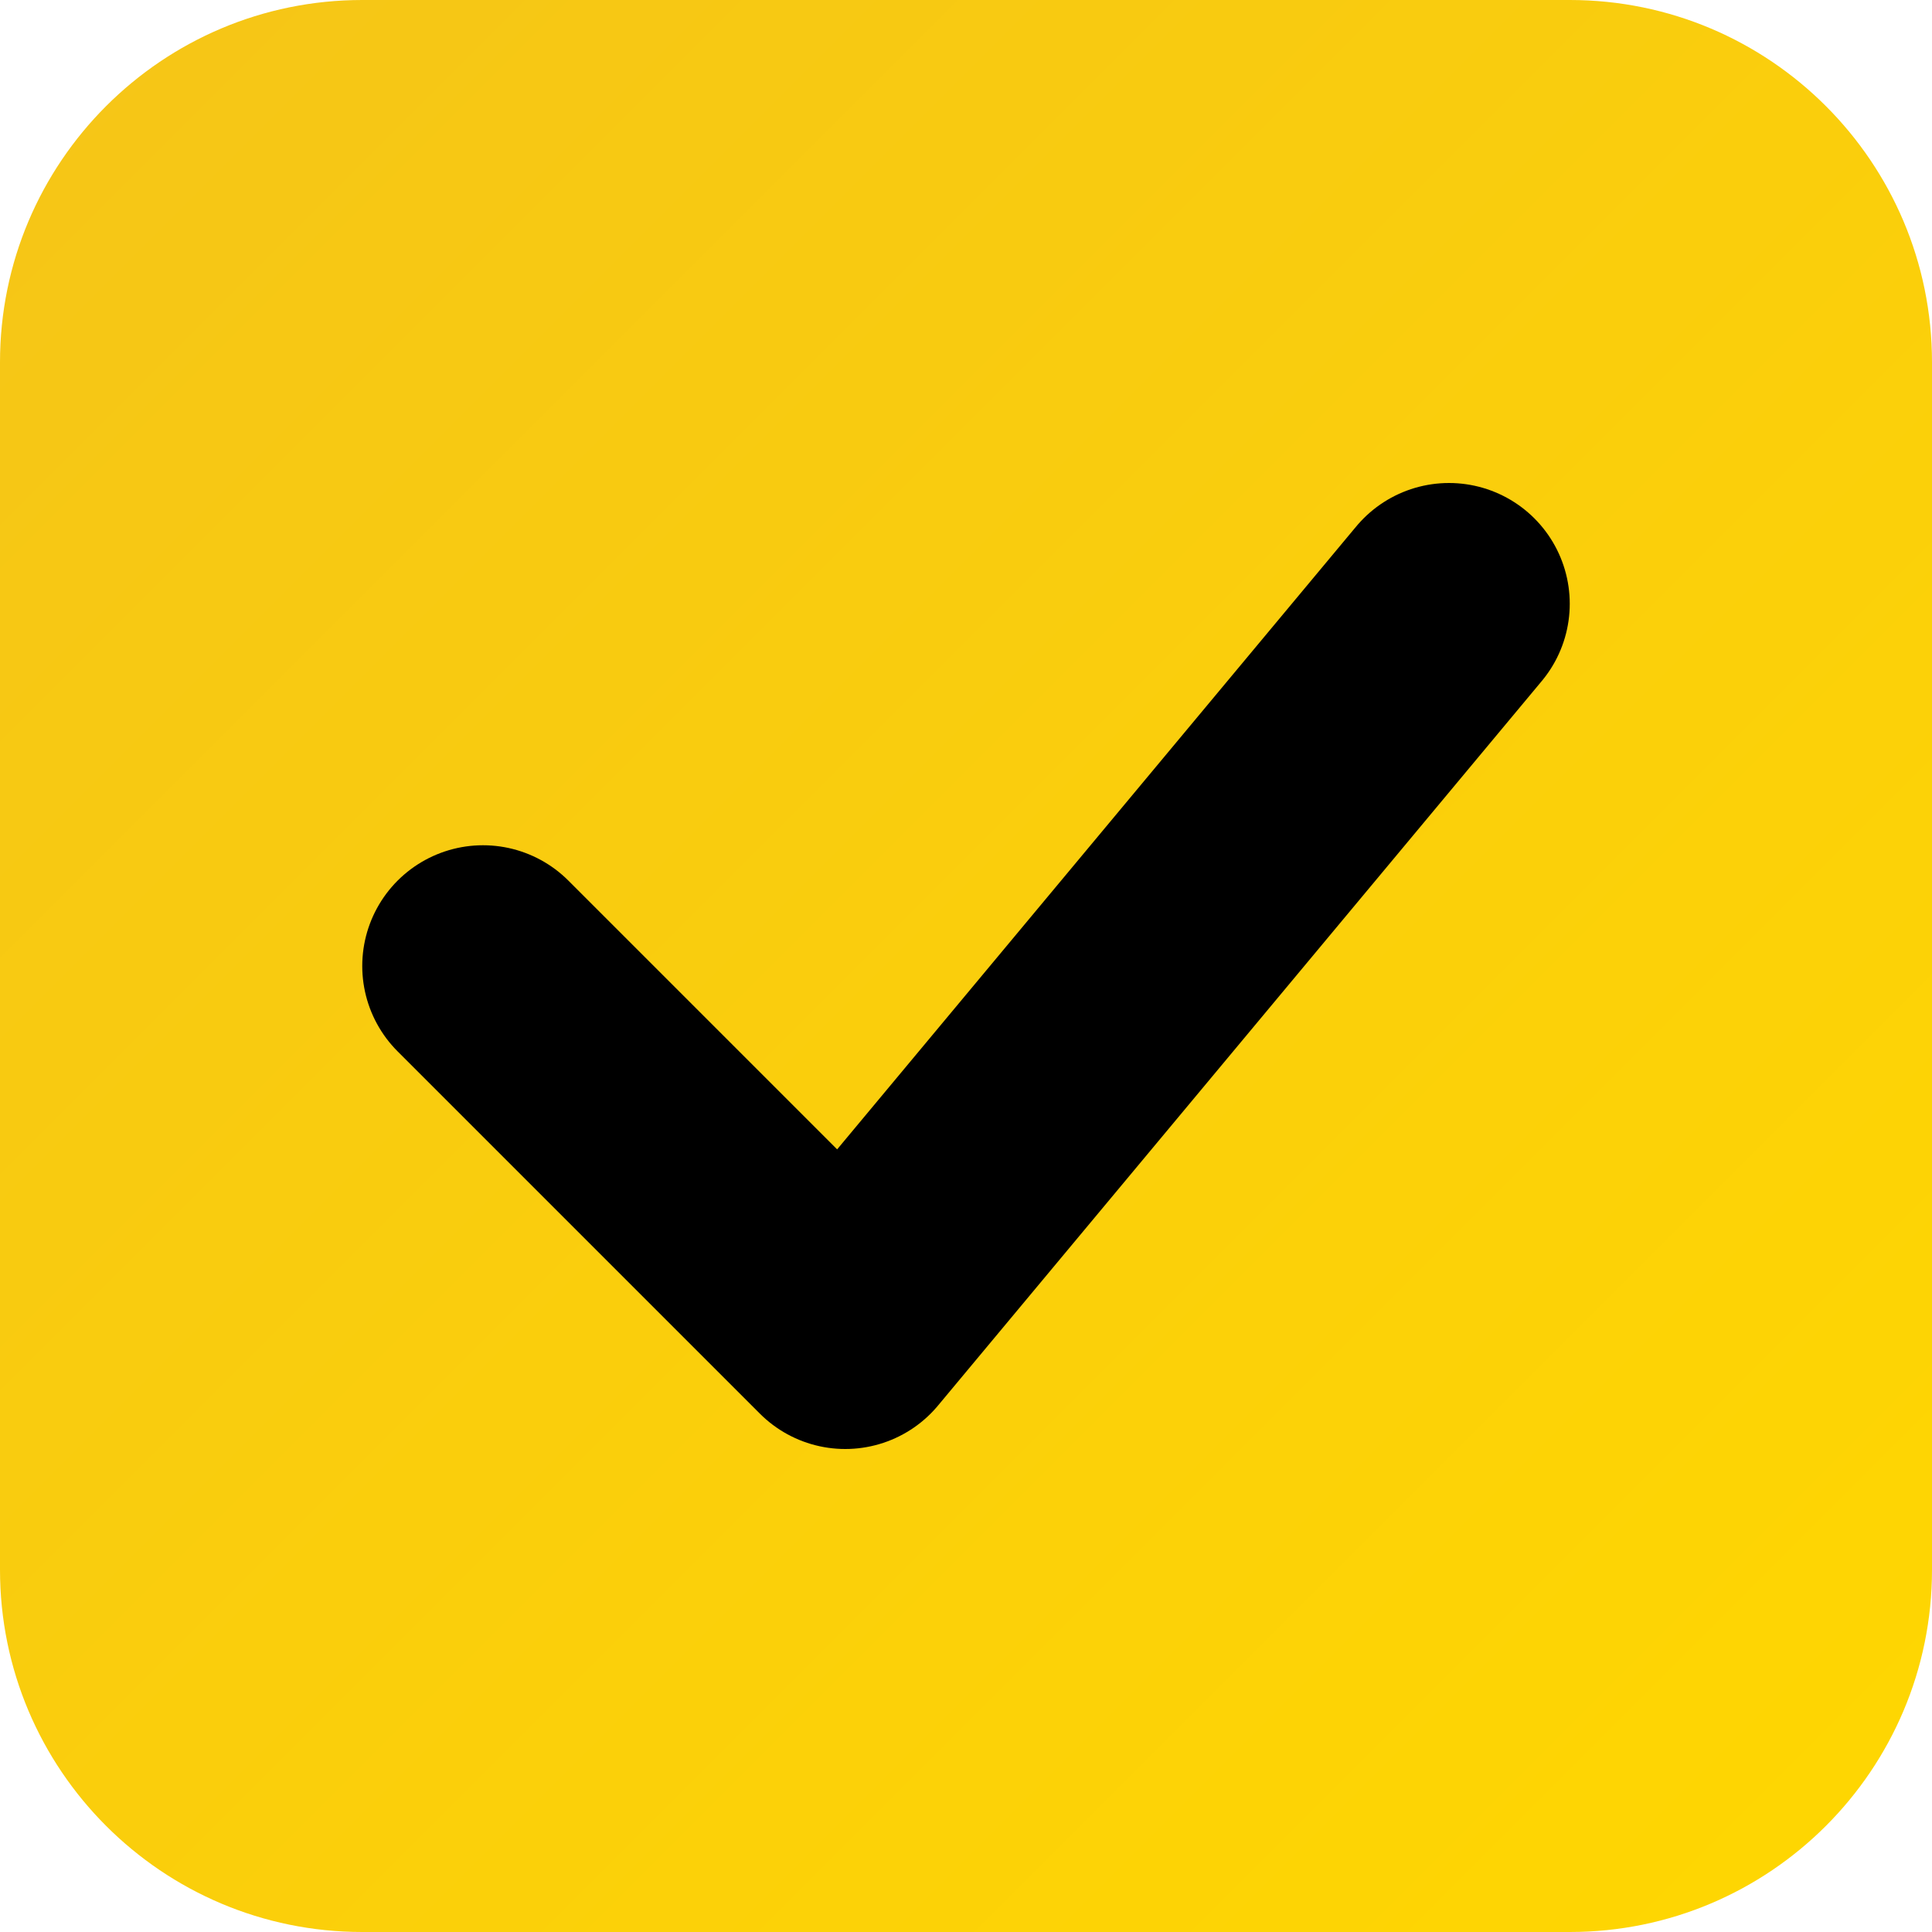
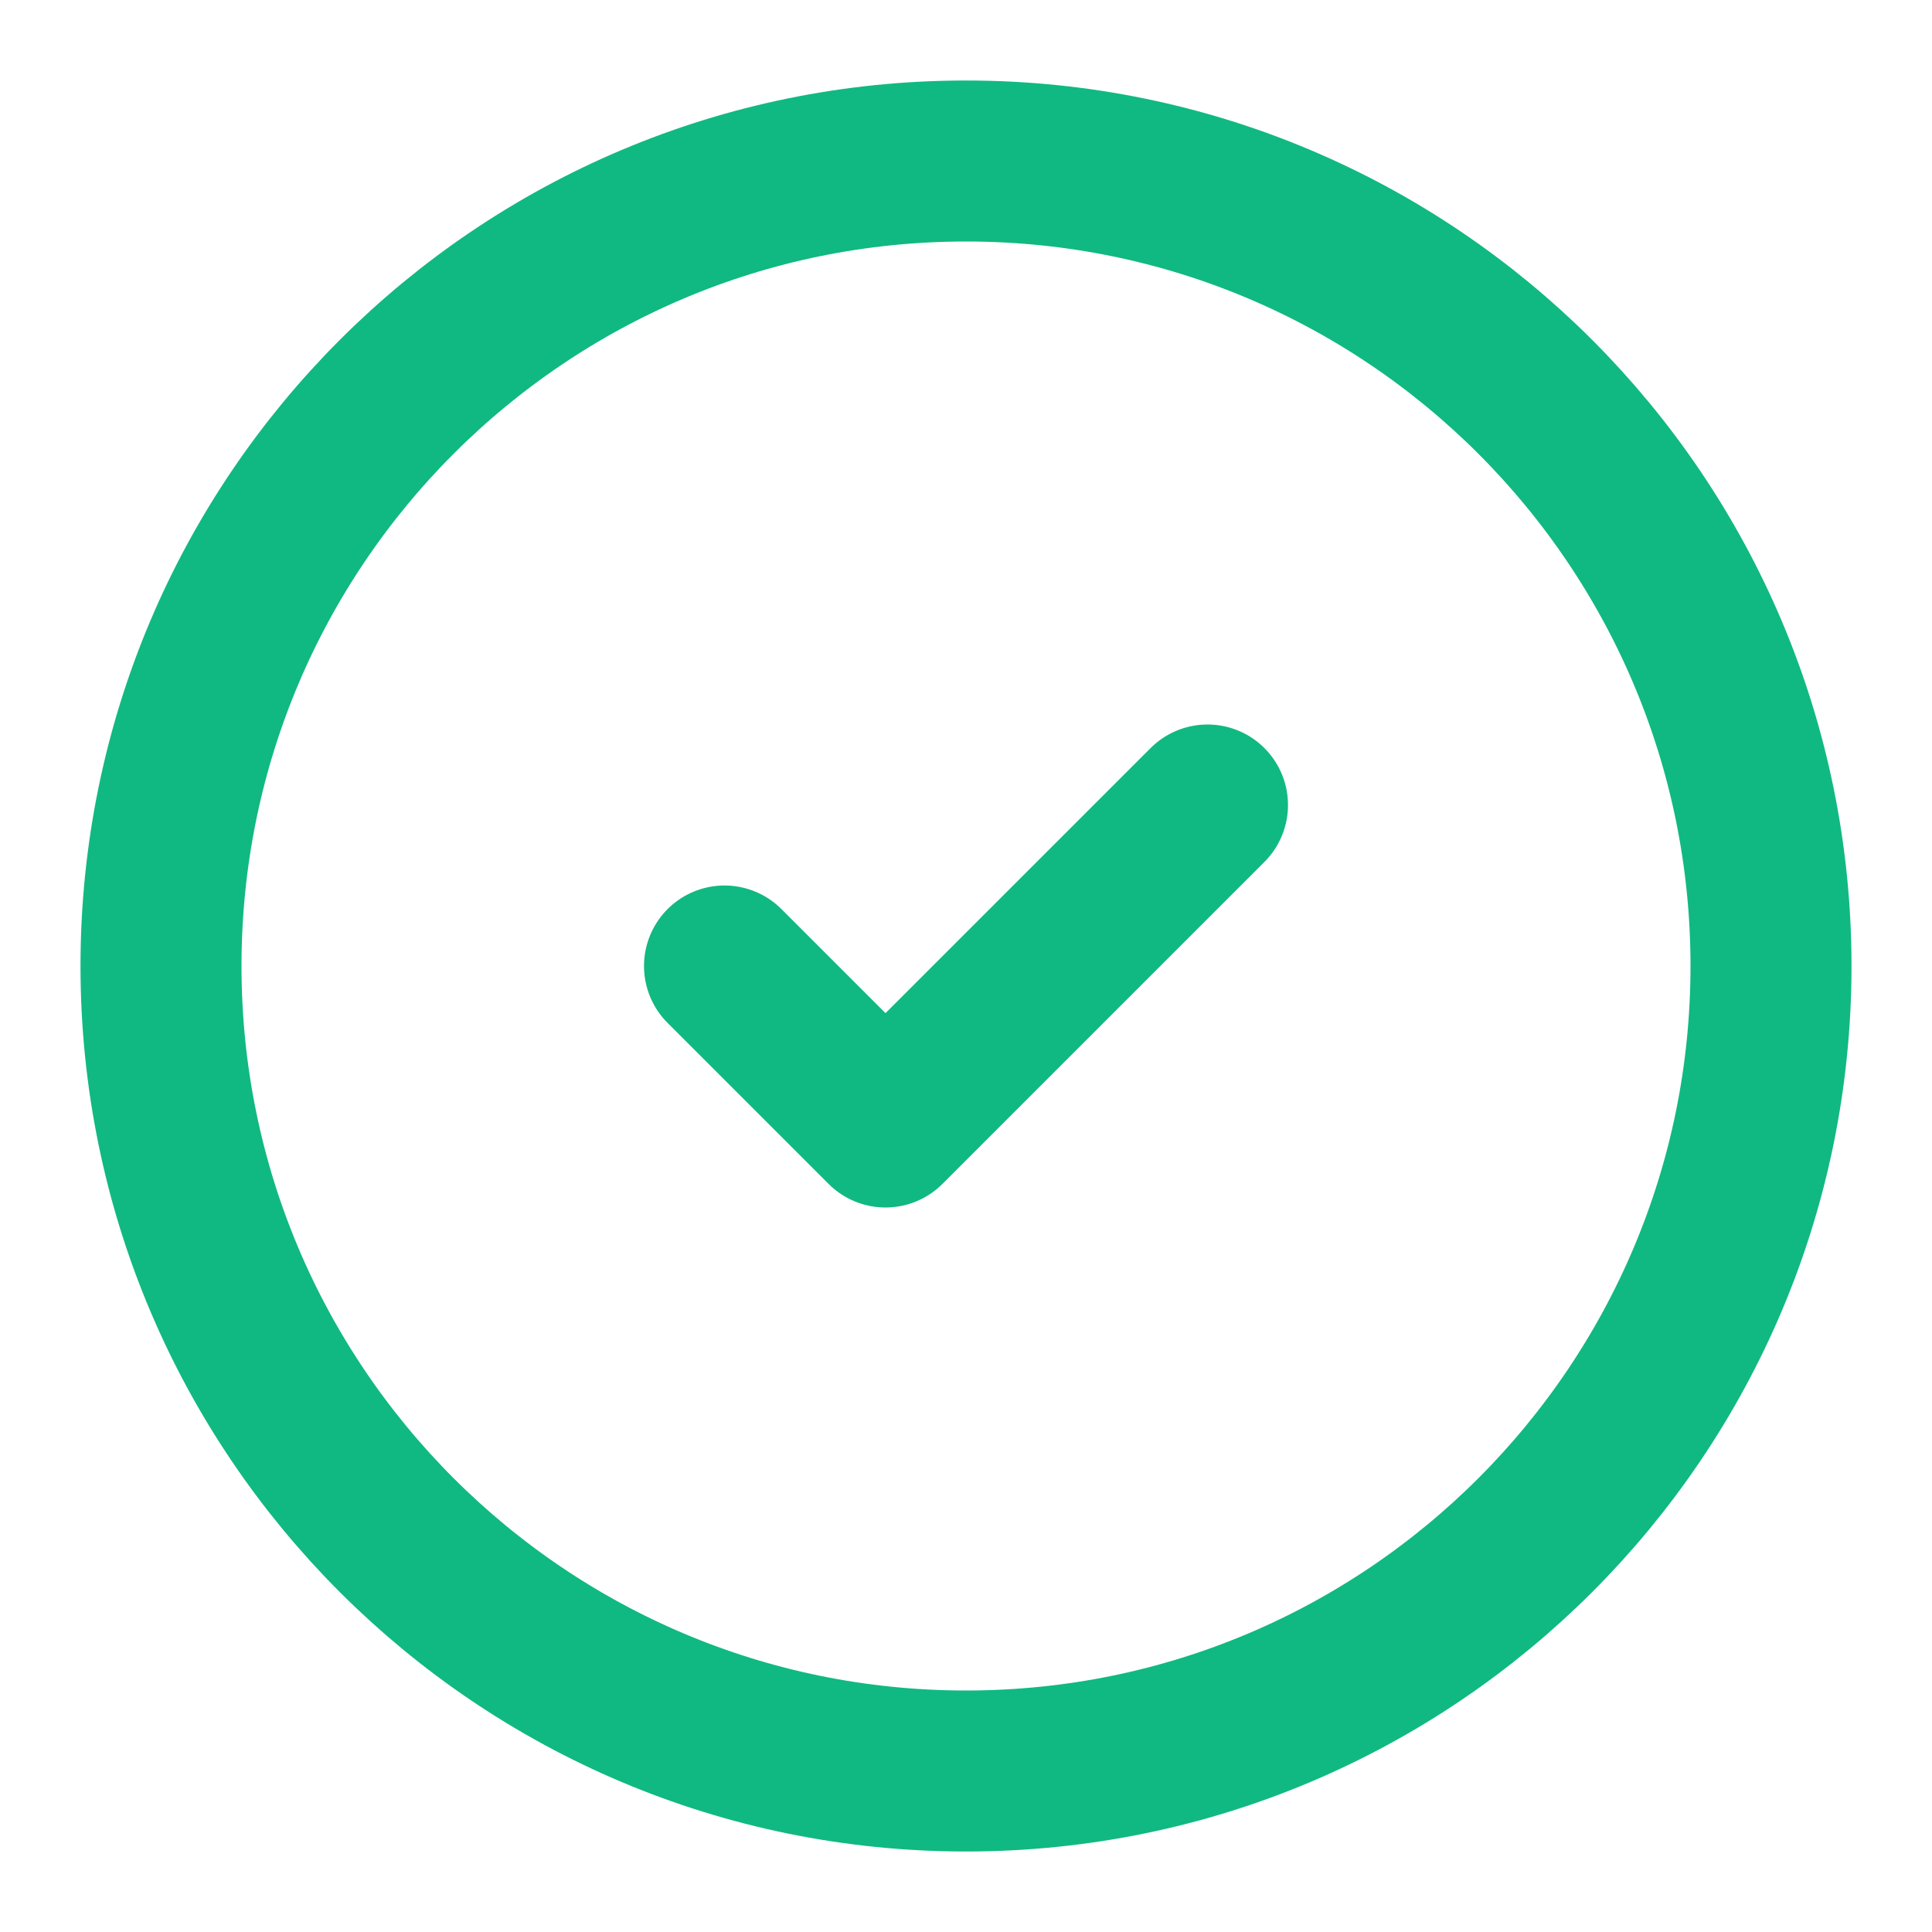
- <svg xmlns="http://www.w3.org/2000/svg" width="16" height="16" viewBox="0 0 16 16" fill="none">
-   <rect width="16" height="16" rx="3" fill="url(#gradient)" />
-   <path d="M4 8L7 11L12 5" stroke="#000" stroke-width="2" stroke-linecap="round" stroke-linejoin="round" />
-   <defs>
-     <linearGradient id="gradient" x1="0%" y1="0%" x2="100%" y2="100%">
-       <stop offset="0%" style="stop-color:#F5C518;stop-opacity:1" />
-       <stop offset="100%" style="stop-color:#FFD700;stop-opacity:1" />
-     </linearGradient>
-   </defs>
+ <svg xmlns="http://www.w3.org/2000/svg" width="24" height="24" viewBox="0 0 24 24" fill="none" stroke="#10B981" stroke-width="2" stroke-linecap="round" stroke-linejoin="round">
+   <path d="M9 12l2 2 4-4" />
+   <circle cx="12" cy="12" r="10" />
</svg>
